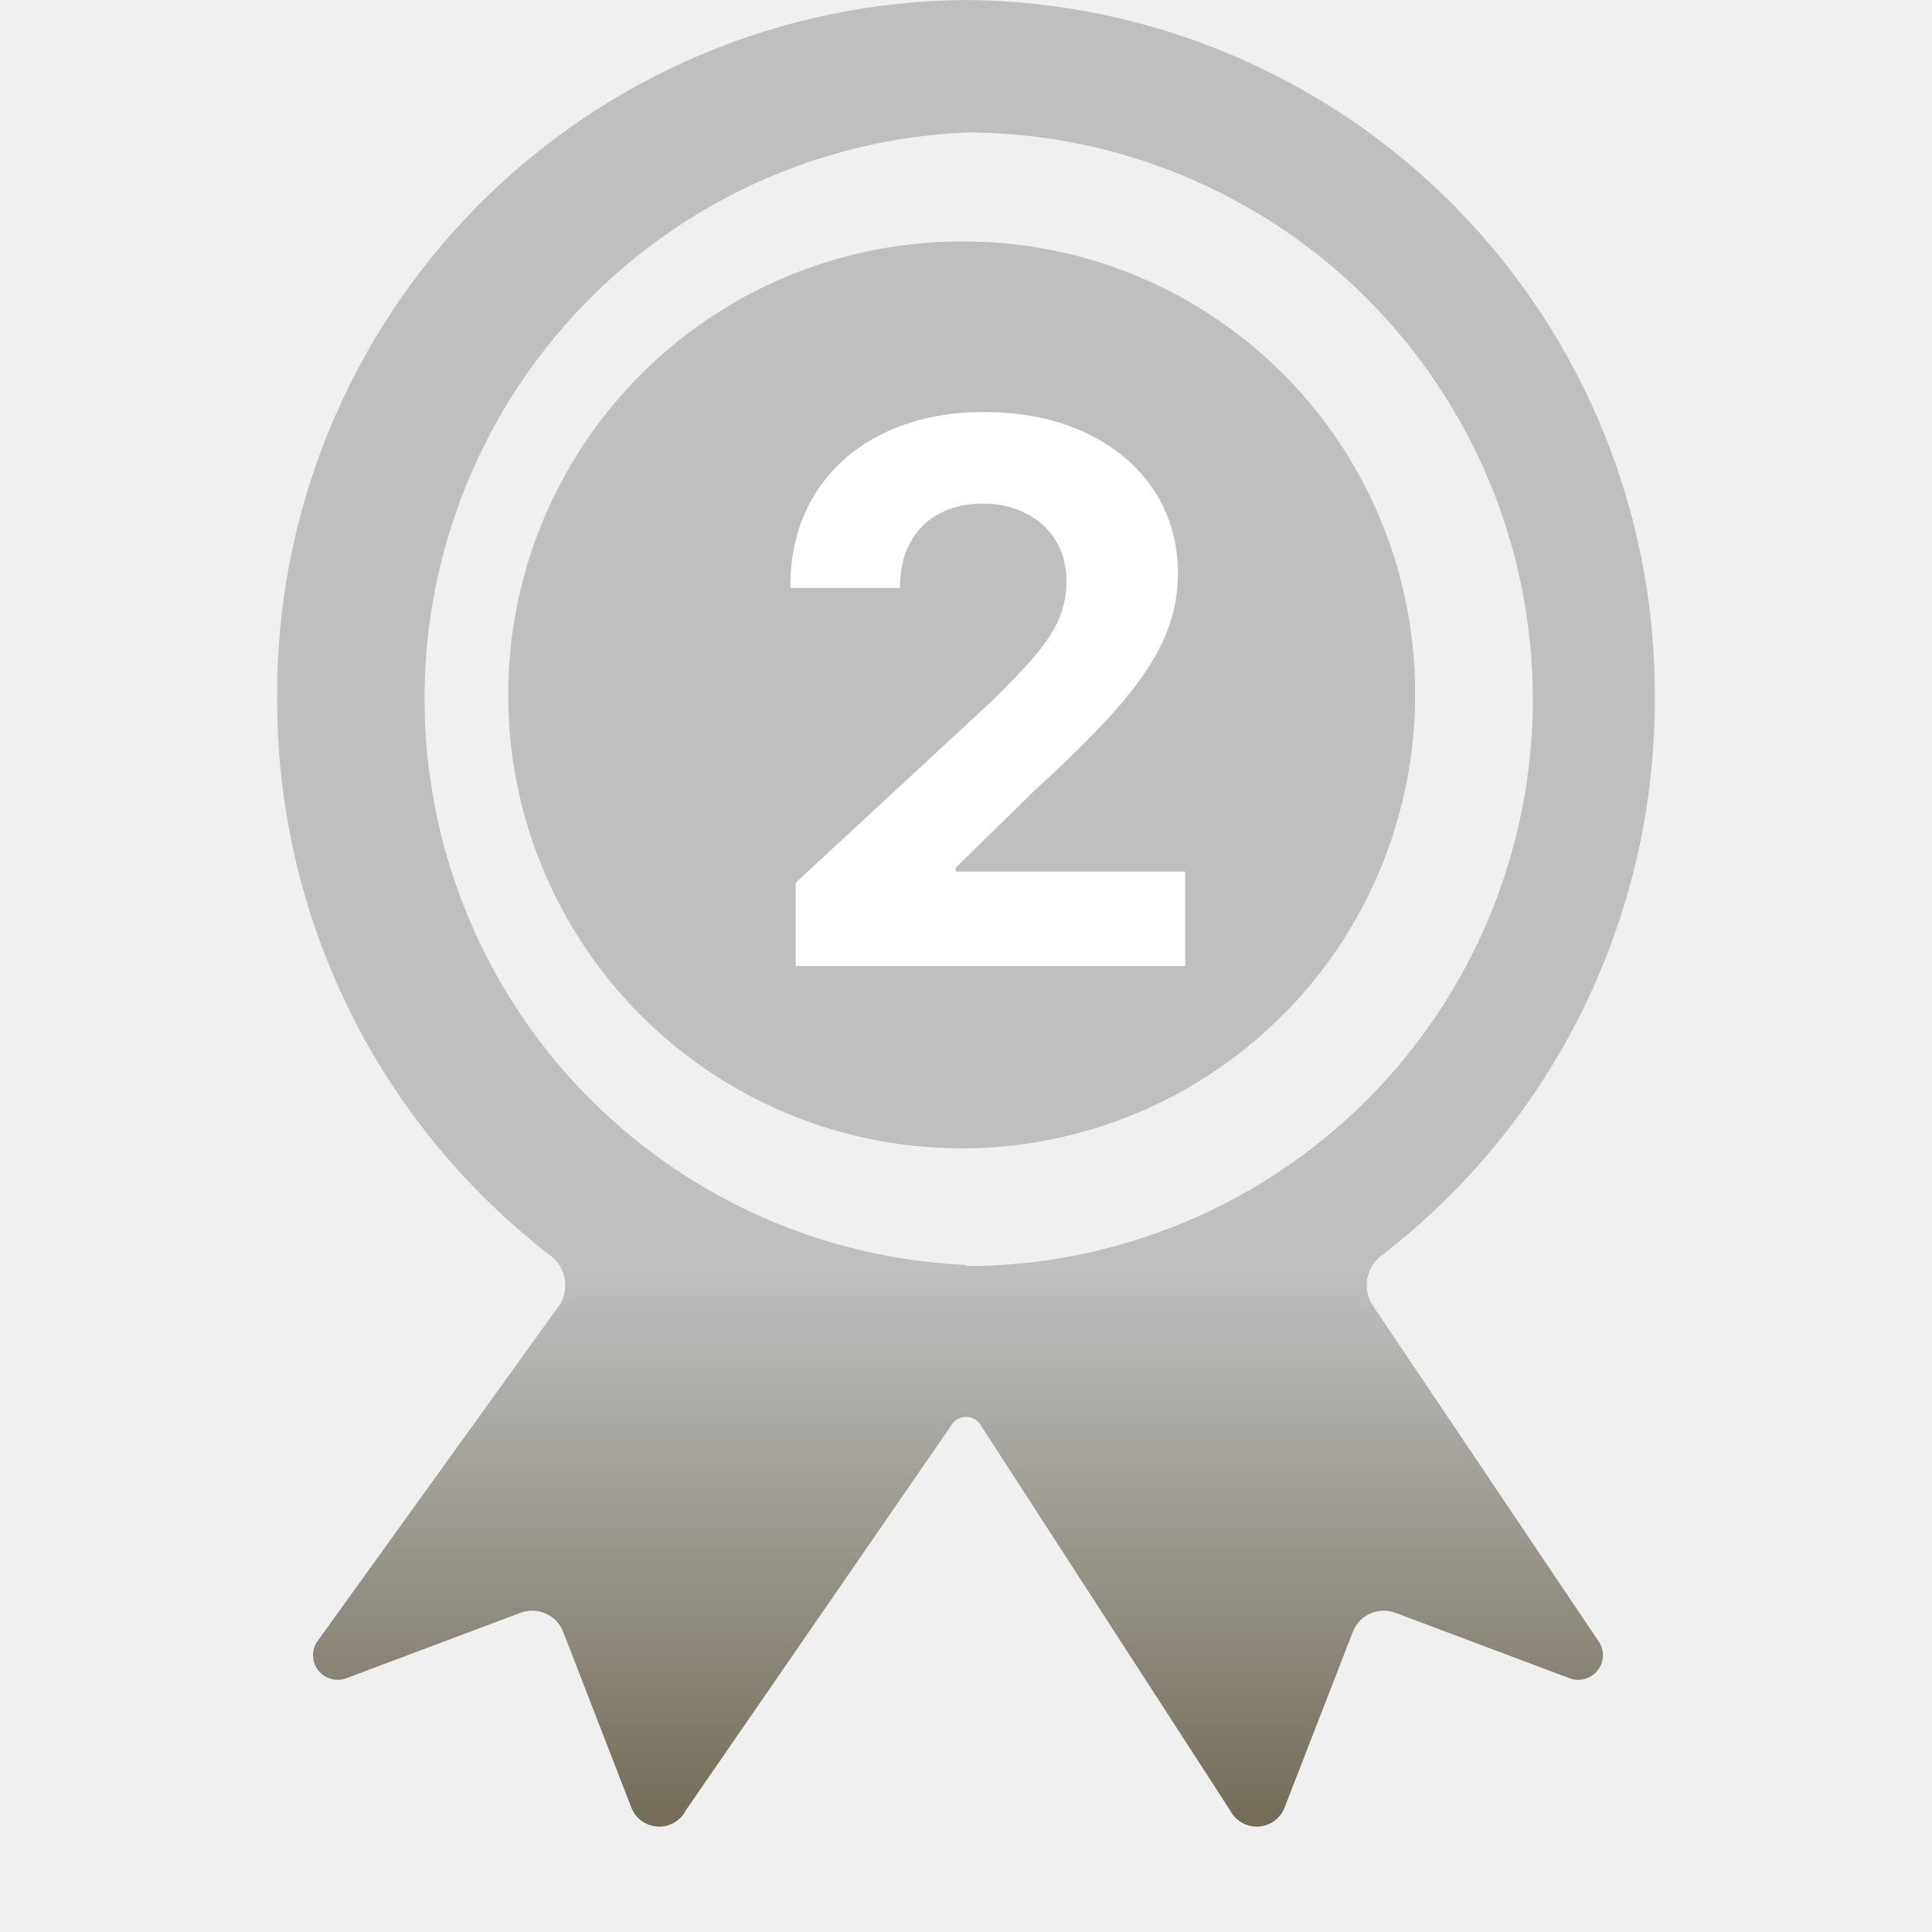
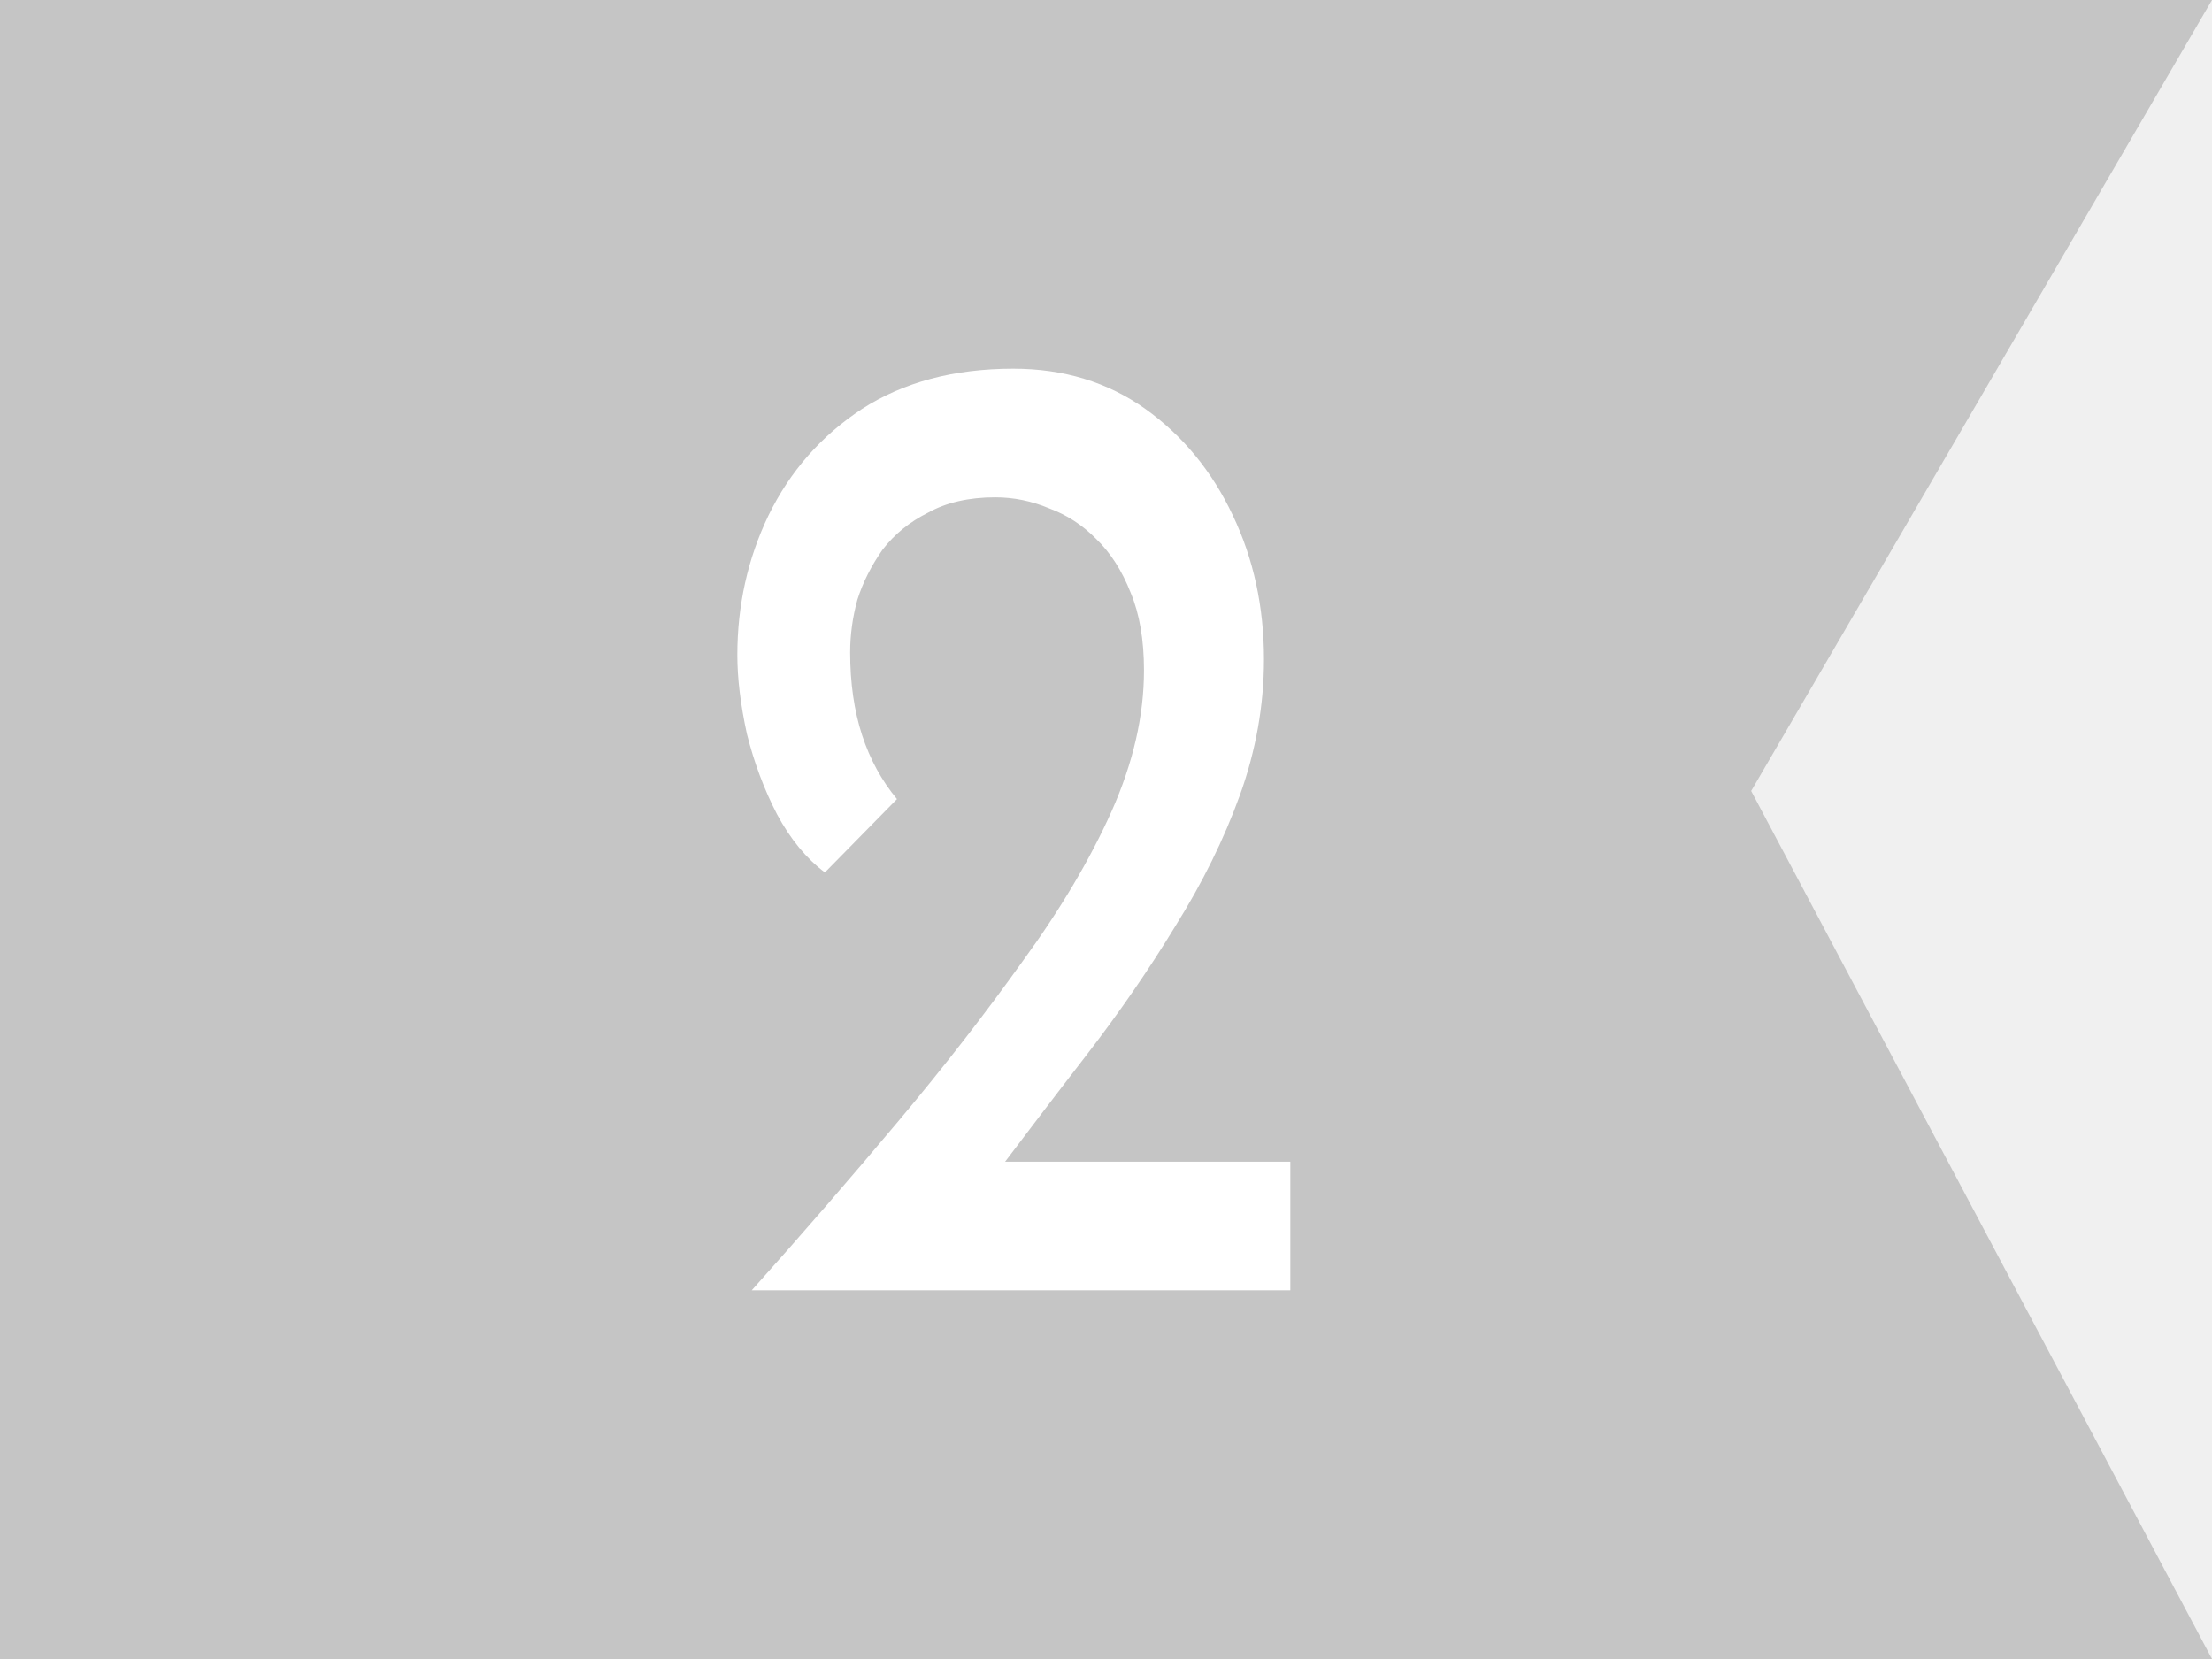
- <svg xmlns="http://www.w3.org/2000/svg" width="18" height="18" viewBox="0 0 18 18" fill="none">
-   <g clip-path="url(#clip0_2082_2204)">
-     <path d="M9 2.25C8.162 2.242 7.342 2.483 6.642 2.942C5.942 3.401 5.394 4.059 5.068 4.83C4.742 5.601 4.653 6.452 4.811 7.274C4.97 8.096 5.369 8.853 5.958 9.447C6.547 10.042 7.3 10.449 8.12 10.615C8.941 10.781 9.793 10.7 10.567 10.381C11.341 10.063 12.003 9.521 12.47 8.826C12.935 8.13 13.184 7.312 13.184 6.475C13.189 5.359 12.751 4.288 11.967 3.496C11.182 2.703 10.115 2.255 9 2.25ZM12.777 12.144C12.737 12.072 12.724 11.988 12.74 11.907C12.756 11.826 12.801 11.754 12.865 11.703C13.661 11.091 14.306 10.305 14.748 9.404C15.191 8.503 15.42 7.512 15.417 6.508C15.429 4.794 14.759 3.146 13.556 1.925C12.353 0.705 10.714 0.012 9 0C7.286 0.012 5.647 0.705 4.443 1.925C3.24 3.146 2.57 4.794 2.582 6.508C2.58 7.512 2.809 8.503 3.251 9.404C3.694 10.305 4.338 11.091 5.134 11.703C5.199 11.754 5.243 11.826 5.259 11.907C5.275 11.988 5.263 12.072 5.223 12.144L2.945 15.309C2.922 15.35 2.913 15.397 2.918 15.444C2.922 15.491 2.941 15.535 2.972 15.57C3.002 15.606 3.043 15.631 3.089 15.643C3.134 15.655 3.182 15.653 3.226 15.636L4.85 15.026C4.927 14.997 5.012 15 5.086 15.034C5.161 15.067 5.219 15.129 5.248 15.206L5.881 16.838C5.9 16.889 5.934 16.933 5.977 16.965C6.021 16.996 6.073 17.015 6.127 17.018C6.181 17.021 6.234 17.008 6.281 16.981C6.328 16.954 6.366 16.914 6.39 16.866L8.858 13.287C8.872 13.261 8.892 13.239 8.917 13.224C8.942 13.208 8.971 13.2 9.001 13.2C9.03 13.2 9.059 13.208 9.084 13.224C9.109 13.239 9.13 13.261 9.143 13.287L11.46 16.866C11.485 16.914 11.523 16.954 11.569 16.981C11.616 17.008 11.67 17.021 11.724 17.018C11.777 17.015 11.829 16.996 11.873 16.965C11.917 16.933 11.95 16.889 11.969 16.838L12.603 15.206C12.632 15.129 12.69 15.067 12.764 15.034C12.839 15 12.924 14.997 13 15.026L14.624 15.636C14.668 15.653 14.716 15.655 14.762 15.643C14.807 15.631 14.848 15.606 14.879 15.57C14.909 15.535 14.928 15.491 14.933 15.444C14.938 15.397 14.928 15.35 14.905 15.309L12.777 12.144ZM9 11.785C7.641 11.724 6.359 11.142 5.419 10.159C4.479 9.176 3.955 7.869 3.955 6.509C3.955 5.15 4.479 3.842 5.419 2.86C6.359 1.877 7.641 1.294 9 1.234C10.4 1.234 11.743 1.79 12.734 2.78C13.724 3.771 14.281 5.114 14.281 6.515C14.281 7.915 13.724 9.259 12.734 10.249C11.743 11.239 10.4 11.796 9 11.796V11.785Z" fill="url(#paint0_linear_2082_2204)" />
-     <path d="M7.413 9V8.224L9.225 6.547C9.379 6.397 9.508 6.263 9.613 6.144C9.719 6.024 9.799 5.908 9.854 5.793C9.908 5.677 9.936 5.552 9.936 5.418C9.936 5.269 9.902 5.14 9.834 5.033C9.766 4.923 9.673 4.84 9.555 4.782C9.438 4.722 9.304 4.692 9.155 4.692C8.999 4.692 8.864 4.724 8.748 4.787C8.632 4.85 8.542 4.94 8.479 5.058C8.416 5.175 8.385 5.315 8.385 5.478H7.363C7.363 5.145 7.438 4.855 7.589 4.61C7.74 4.365 7.951 4.175 8.223 4.041C8.495 3.907 8.808 3.839 9.163 3.839C9.527 3.839 9.845 3.904 10.115 4.033C10.386 4.161 10.598 4.338 10.749 4.565C10.899 4.792 10.975 5.053 10.975 5.346C10.975 5.538 10.937 5.728 10.86 5.915C10.786 6.102 10.652 6.31 10.46 6.539C10.268 6.766 9.997 7.039 9.647 7.357L8.904 8.085V8.12H11.042V9H7.413Z" fill="white" />
-   </g>
-   <defs>
-     <linearGradient id="paint0_linear_2082_2204" x1="9" y1="17" x2="9" y2="-7.86792e-08" gradientUnits="userSpaceOnUse">
-       <stop stop-color="#746C59" />
-       <stop offset="0.304" stop-color="#BFBFBF" />
-     </linearGradient>
-     <clipPath id="clip0_2082_2204">
-       <rect width="18" height="18" fill="white" />
-     </clipPath>
-   </defs>
+ <svg xmlns="http://www.w3.org/2000/svg" width="12" height="9" viewBox="0 0 12 9" fill="none">
+   <path d="M0 0H12L9.5 4.291L12 9L0 9V0Z" fill="#C5C5C5" />
+   <path d="M4.078 7C4.356 6.69 4.62 6.384 4.872 6.084C5.124 5.784 5.349 5.493 5.549 5.213C5.753 4.933 5.913 4.663 6.03 4.402C6.148 4.137 6.206 3.882 6.206 3.637C6.206 3.471 6.182 3.331 6.134 3.216C6.087 3.096 6.024 2.998 5.946 2.923C5.872 2.848 5.787 2.793 5.692 2.758C5.597 2.718 5.499 2.698 5.399 2.698C5.256 2.698 5.134 2.726 5.035 2.781C4.935 2.831 4.852 2.898 4.787 2.983C4.727 3.069 4.681 3.159 4.651 3.254C4.625 3.349 4.612 3.444 4.612 3.539C4.612 3.704 4.633 3.854 4.677 3.989C4.72 4.12 4.783 4.235 4.866 4.335L4.475 4.733C4.375 4.658 4.288 4.553 4.215 4.417C4.145 4.282 4.091 4.137 4.052 3.982C4.017 3.822 4 3.679 4 3.554C4 3.284 4.056 3.031 4.169 2.796C4.286 2.556 4.456 2.363 4.677 2.218C4.902 2.073 5.176 2 5.497 2C5.77 2 6.009 2.073 6.213 2.218C6.416 2.363 6.575 2.556 6.688 2.796C6.8 3.031 6.857 3.291 6.857 3.577C6.857 3.827 6.813 4.072 6.727 4.312C6.64 4.553 6.523 4.79 6.375 5.026C6.232 5.261 6.072 5.493 5.894 5.724C5.72 5.949 5.547 6.177 5.373 6.407L5.1 6.302H7V7H4.078Z" fill="white" />
</svg>
